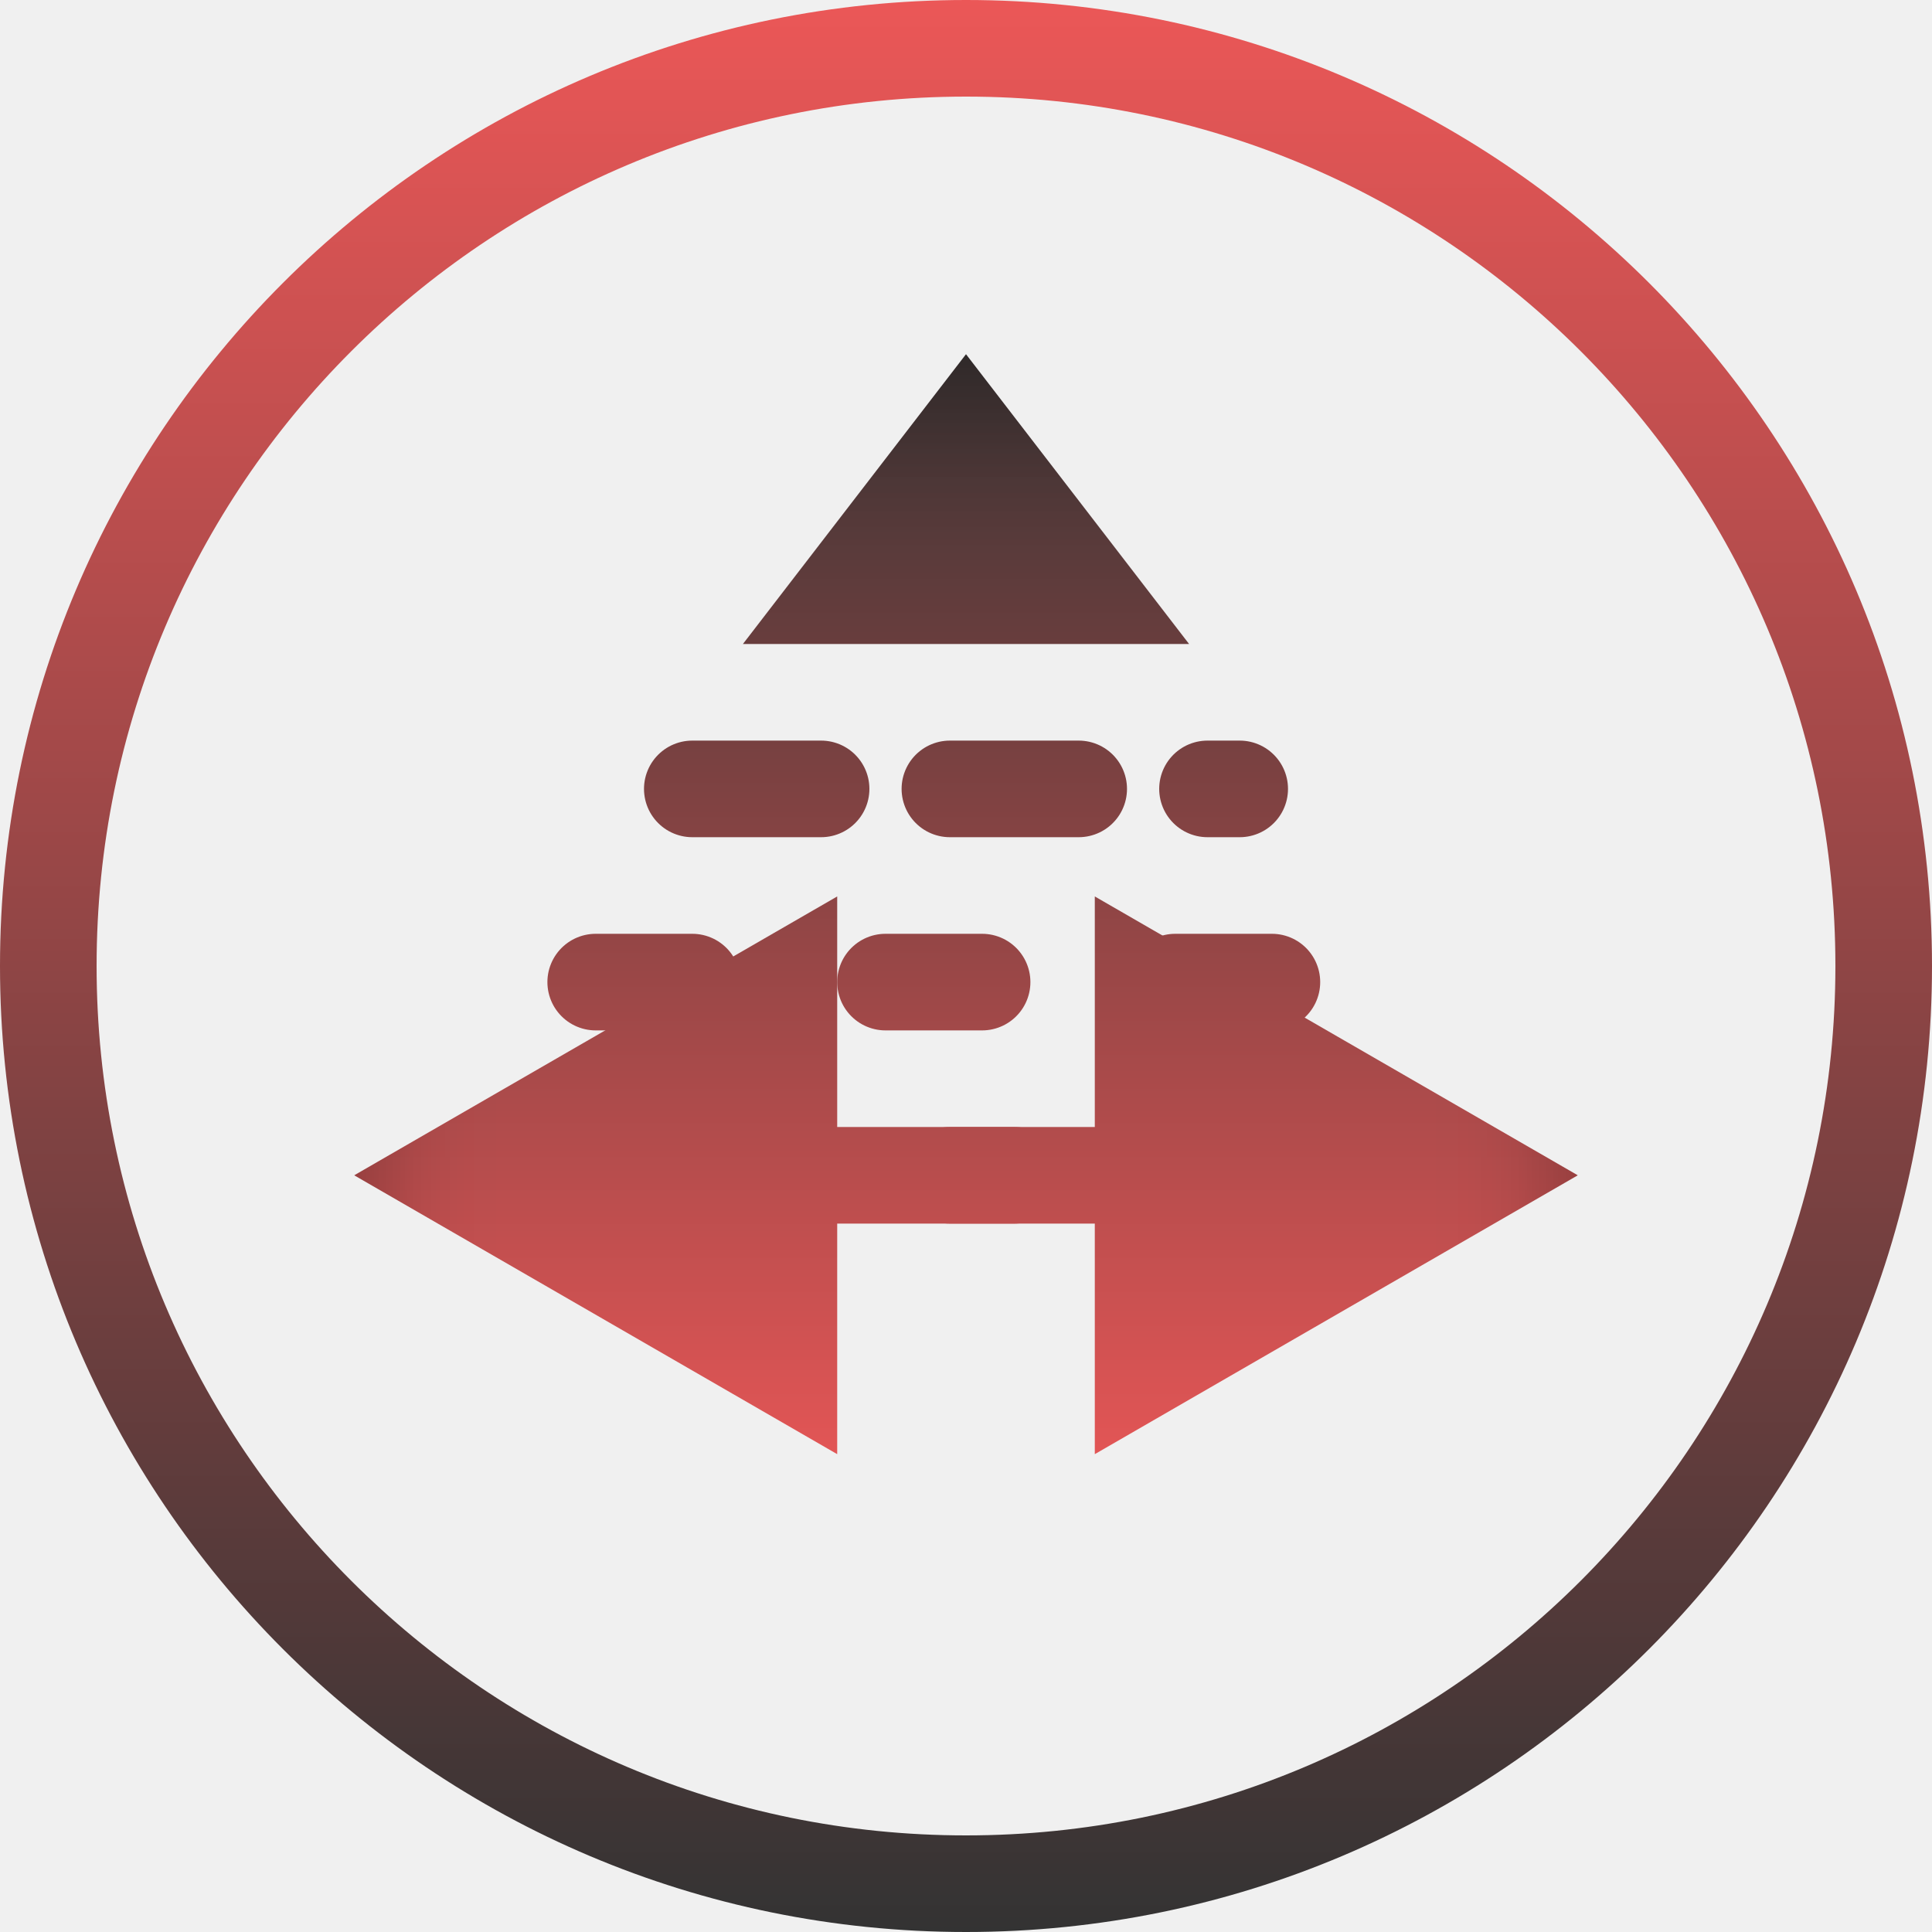
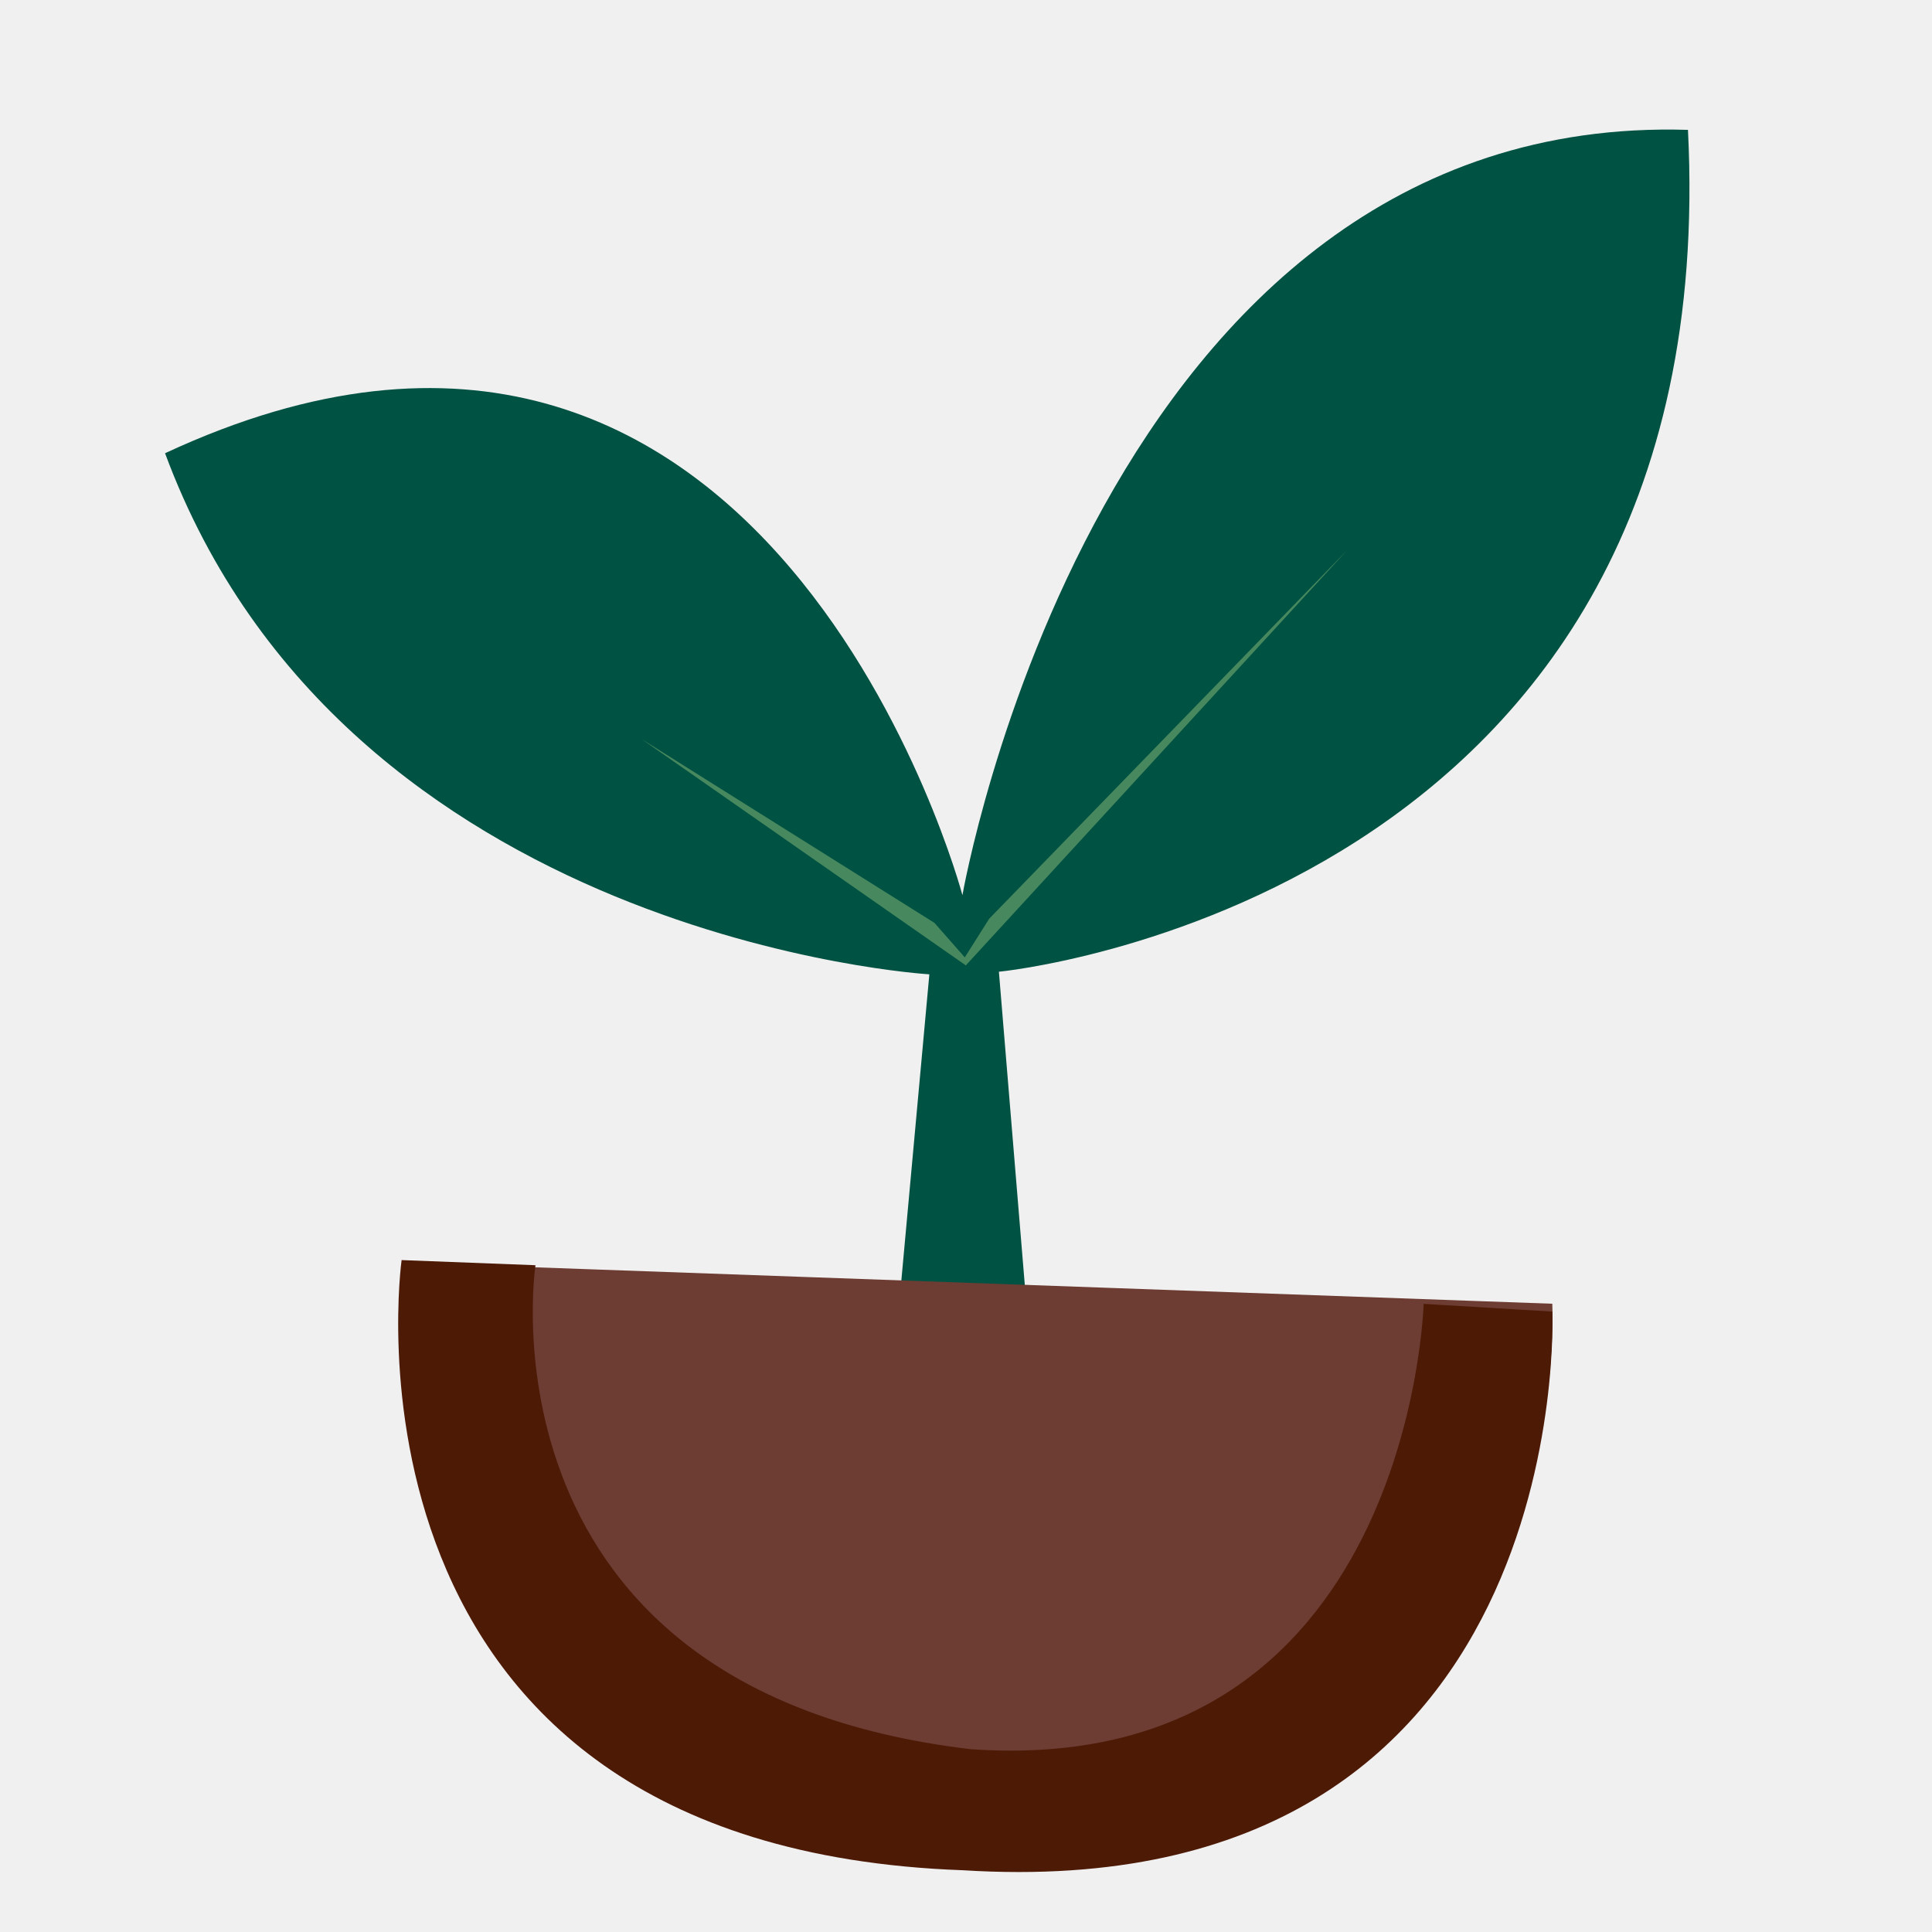
- <svg xmlns="http://www.w3.org/2000/svg" width="60" height="60" viewBox="0 0 60 60" fill="none">
-   <circle cx="30" cy="30" r="28.5" stroke="url(#paint0_linear)" stroke-width="3" />
-   <mask id="mask0" mask-type="alpha" maskUnits="userSpaceOnUse" x="11" y="11" width="38" height="35">
-     <path d="M30 11L36.928 20H23.072L30 11Z" fill="black" />
-     <line x1="21.5" y1="24.5" x2="38.5" y2="24.5" stroke="black" stroke-width="3" stroke-linecap="round" stroke-dasharray="4 4" />
-     <line x1="18.5" y1="30.5" x2="41.5" y2="30.5" stroke="black" stroke-width="3" stroke-linecap="round" stroke-dasharray="3 6" />
-     <line x1="15.5" y1="36.5" x2="44.5" y2="36.5" stroke="black" stroke-width="3" stroke-linecap="round" stroke-dasharray="2 5" />
-     <mask mask-type="luminance" maskUnits="userSpaceOnUse" x="0" y="0" width="0" height="0" fill="black">
-       <rect fill="white" width="0" height="0" />
-     </mask>
-     <path d="M11 36.5L26 45.16V27.84L11 36.5ZM49 36.5L34 27.84V45.16L49 36.5ZM24.5 38H35.5V35H24.5V38Z" fill="black" mask="url(#)" />
-   </mask>
-   <g mask="url(#mask0)">
-     <g filter="url(#filter0_i)">
-       <rect x="11" y="9" width="38" height="38" fill="url(#paint1_linear)" />
-     </g>
+ <svg xmlns="http://www.w3.org/2000/svg" width="320" height="320" id="svg2" version="1.1">
+   <defs id="defs4" />
+   <g id="layer1" transform="translate(0,-160)">
+     <path style="color:#000000;fill:#005243;fill-opacity:1;fill-rule:nonzero;stroke:none;marker:none;visibility:visible;display:inline;overflow:visible;enable-background:accumulate" d="m 148.82,377.24 5.11,-55.86 c 0,0 -96.743,-5.72 -126.592,-86.31 100.282,-46.69 132.072,73.2 132.072,73.2 0,0 22.52,-129.75 120.17,-126.76 6.4,127.92 -114.13,139.44 -114.13,139.44 l 4.69,56.72 z" id="path2985" />
+     <path style="color:#000000;fill:#6d3c32;fill-opacity:1;fill-rule:nonzero;stroke:none;marker:none;visibility:visible;display:inline;overflow:visible;enable-background:accumulate" d="m 66.946,369.13 190.164,6.81 c 0,0 4.69,97.92 -95.93,93.82 C 52.436,465.33 66.946,369.13 66.946,369.13 z" id="path2983" />
+     <path style="color:#000000;fill:#47885e;fill-opacity:1;fill-rule:nonzero;stroke:none;marker:none;visibility:visible;display:inline;overflow:visible;enable-background:accumulate" d="m 159.8,158.57 -5.02,-5.71 -48.52,-30.45 53.71,37.49 63.2,-68.822 -59.33,61.092 z" id="path2989" transform="translate(0,160)" />
+     <path style="color:#000000;fill:#4d1a06;fill-opacity:1;fill-rule:nonzero;stroke:none;marker:none;visibility:visible;display:inline;overflow:visible;enable-background:accumulate" d="m 88.692,209.56 c 0,0 -10.665,70.36 72.068,80.16 72.91,5.12 75.04,-73.76 75.04,-73.76 l 21.32,1.28 c 0,0 4.27,98.93 -97.65,92.53 C 52.874,305.93 66.519,208.71 66.519,208.71 z" id="path3010" transform="translate(0,160)" />
  </g>
-   <defs>
-     <filter id="filter0_i" x="11" y="9" width="38" height="42" filterUnits="userSpaceOnUse" color-interpolation-filters="sRGB">
-       <feFlood flood-opacity="0" result="BackgroundImageFix" />
-       <feBlend mode="normal" in="SourceGraphic" in2="BackgroundImageFix" result="shape" />
-       <feColorMatrix in="SourceAlpha" type="matrix" values="0 0 0 0 0 0 0 0 0 0 0 0 0 0 0 0 0 0 127 0" result="hardAlpha" />
-       <feOffset dy="4" />
-       <feGaussianBlur stdDeviation="2" />
-       <feComposite in2="hardAlpha" operator="arithmetic" k2="-1" k3="1" />
-       <feColorMatrix type="matrix" values="0 0 0 0 0 0 0 0 0 0 0 0 0 0 0 0 0 0 0.25 0" />
-       <feBlend mode="normal" in2="shape" result="effect1_innerShadow" />
-     </filter>
-     <linearGradient id="paint0_linear" x1="30" y1="0" x2="30" y2="60" gradientUnits="userSpaceOnUse">
-       <stop stop-color="#EB5757" />
-       <stop offset="1" stop-color="#333333" />
-     </linearGradient>
-     <linearGradient id="paint1_linear" x1="30" y1="9" x2="30" y2="47" gradientUnits="userSpaceOnUse">
-       <stop stop-color="#333333" />
-       <stop offset="1" stop-color="#EB5757" />
-     </linearGradient>
-   </defs>
</svg>
